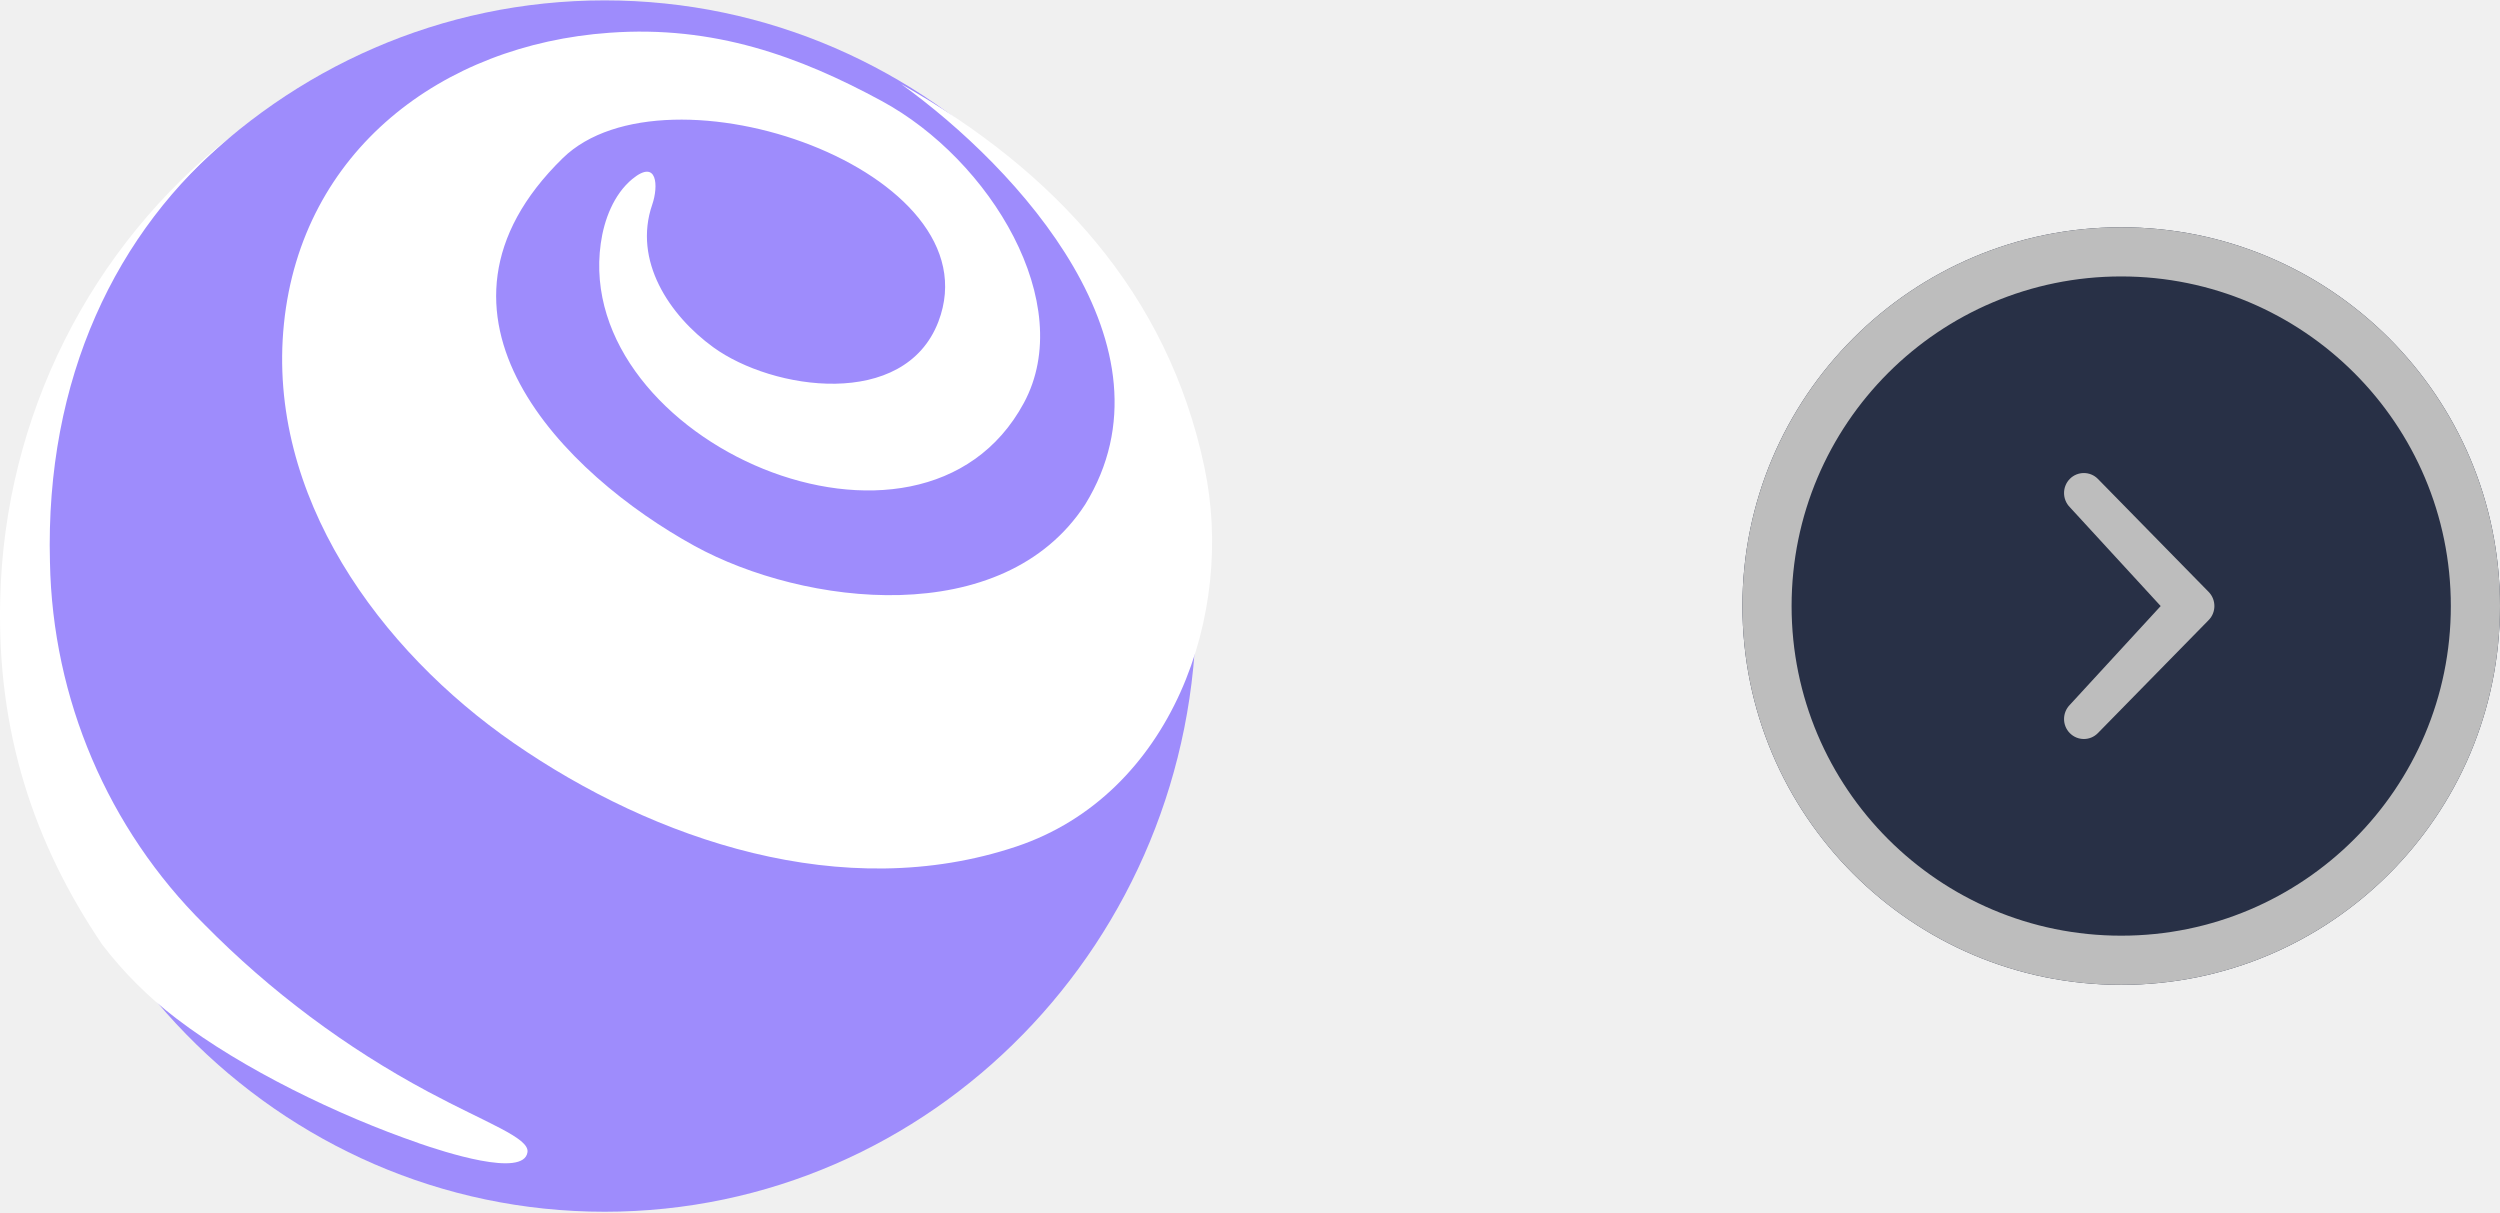
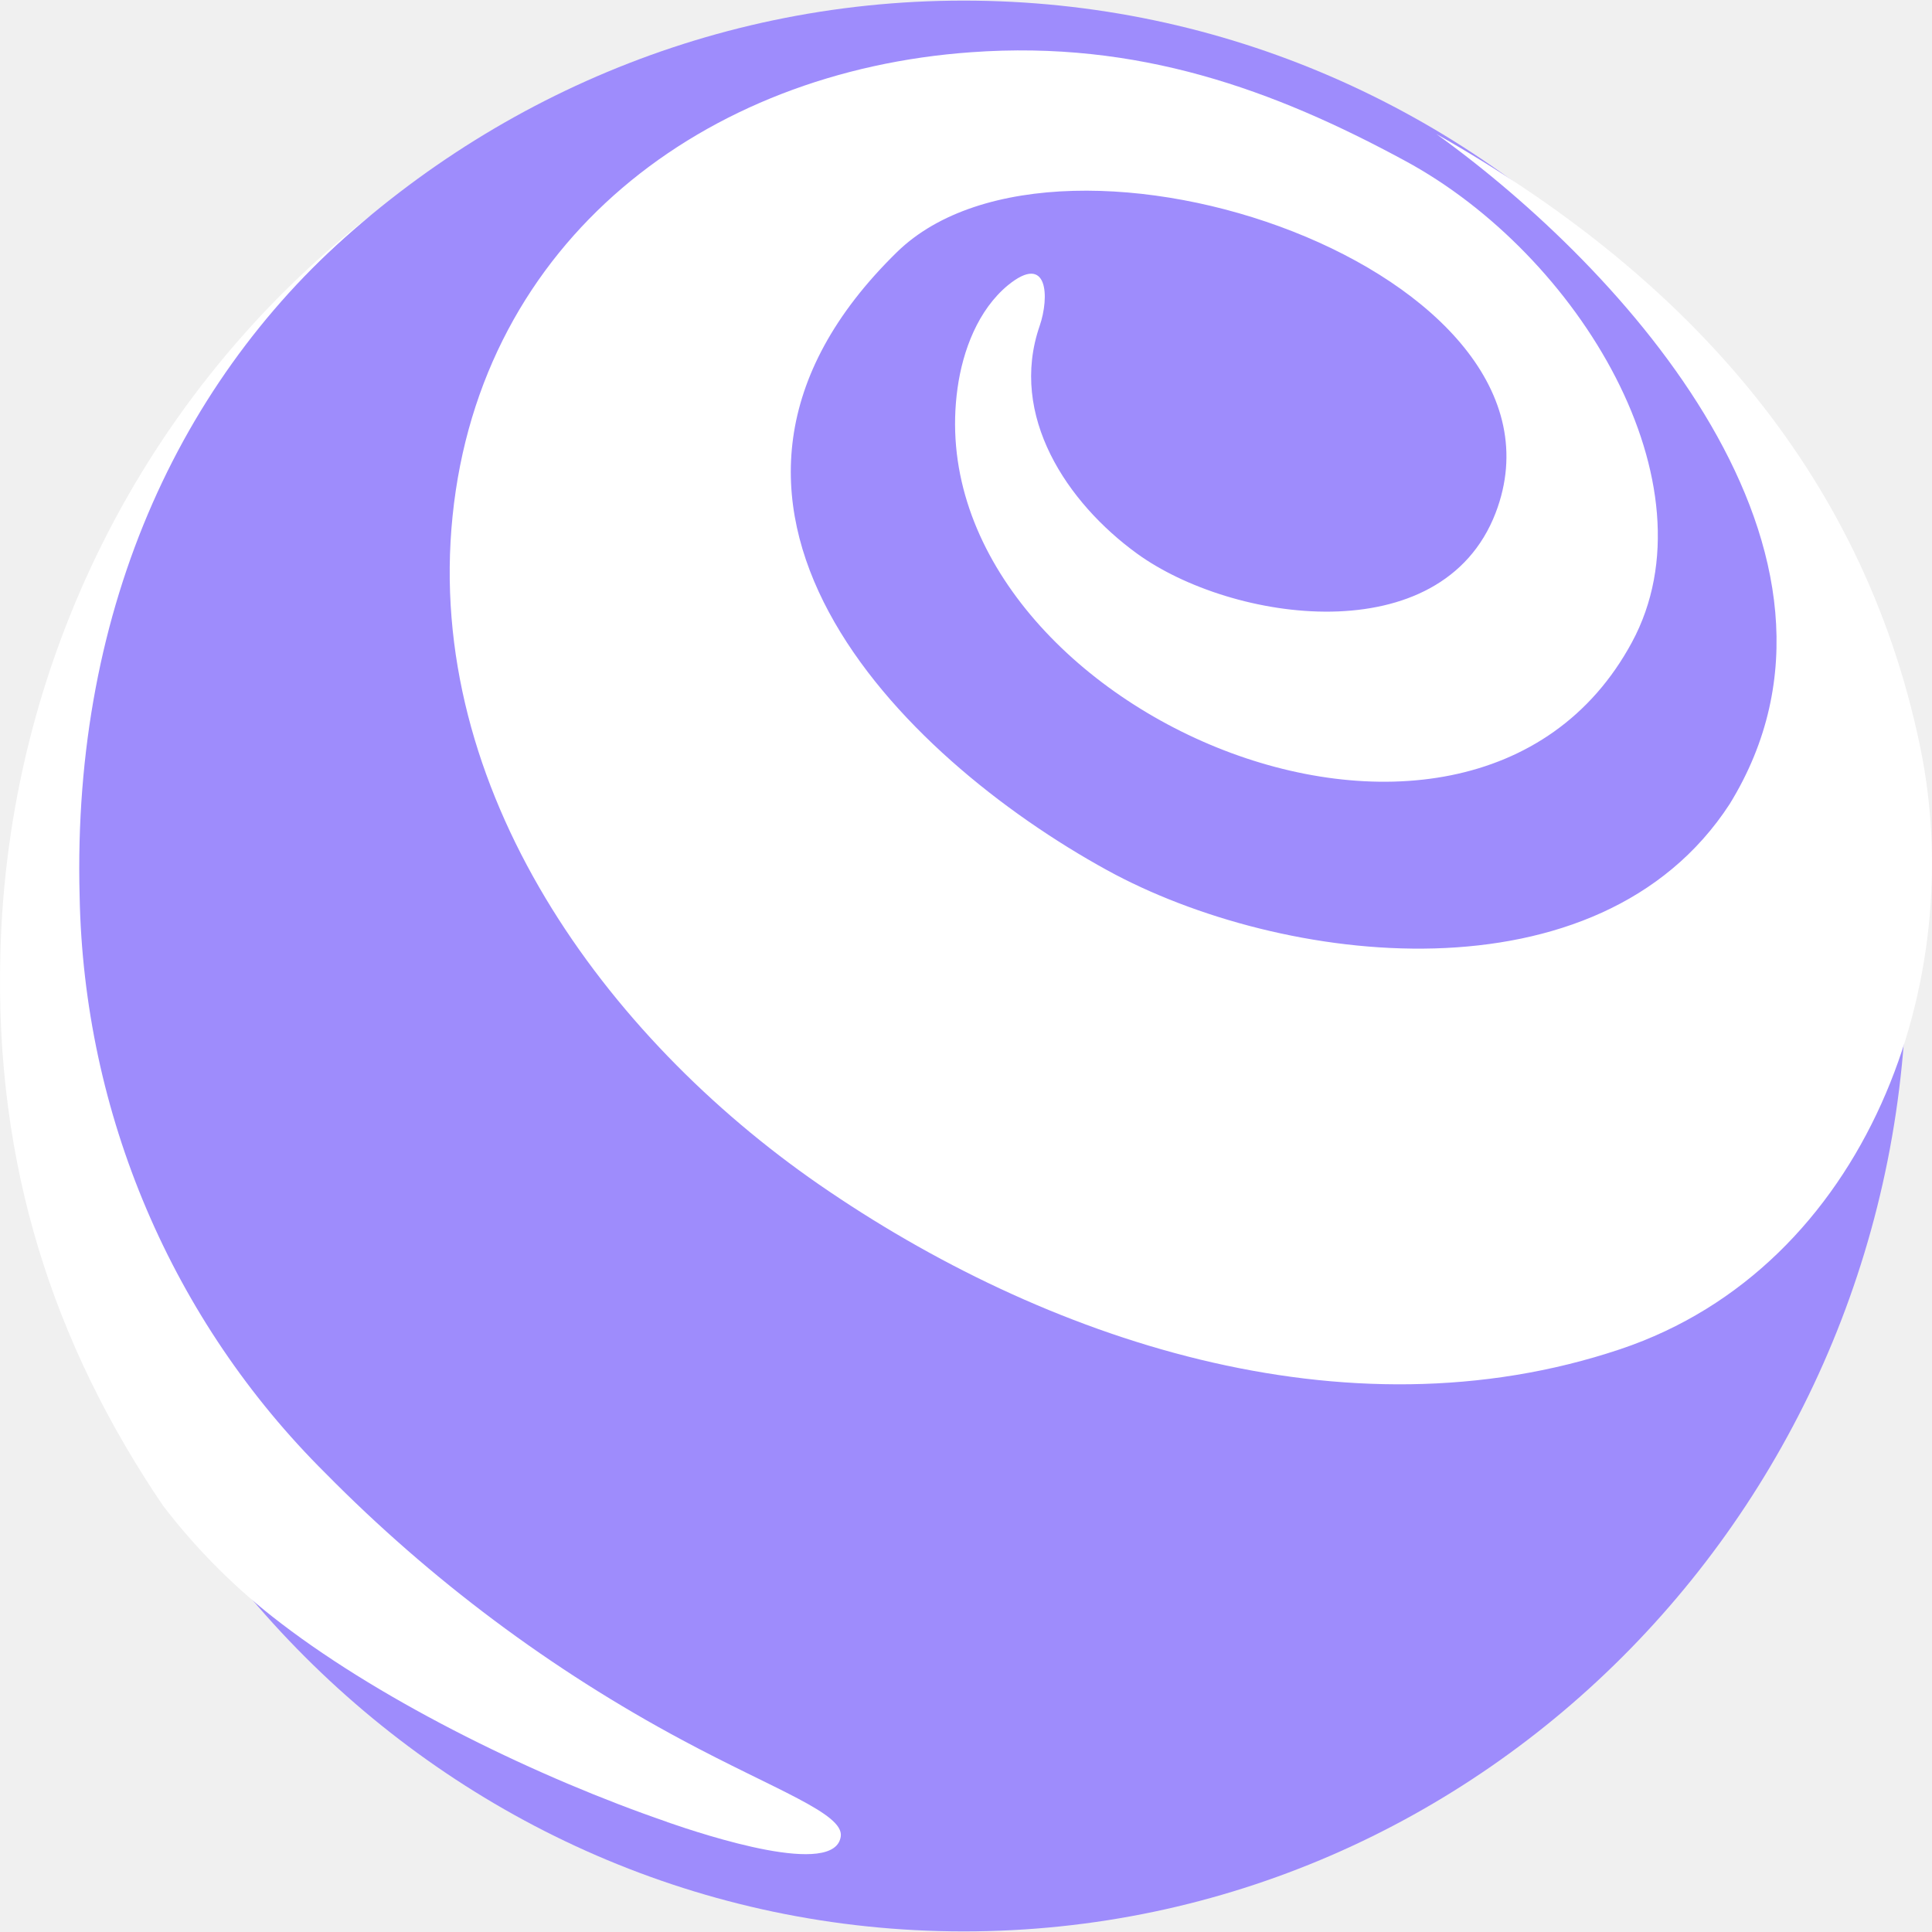
- <svg xmlns="http://www.w3.org/2000/svg" width="66" height="32" viewBox="0 0 66 32" fill="none">
+ <svg xmlns="http://www.w3.org/2000/svg" width="32" height="32" viewBox="0 0 32 32" fill="none">
  <path d="M15.962 31.99C24.589 31.99 31.582 24.831 31.582 16C31.582 7.169 24.589 0.01 15.962 0.01C7.335 0.01 0.342 7.169 0.342 16C0.342 24.831 7.335 31.99 15.962 31.99Z" fill="#9E8CFC" />
  <path d="M11.05 30.179C11.689 30.4 13.835 31.106 13.926 30.415C13.975 30.037 12.843 29.648 11.31 28.826C9.129 27.66 7.134 26.169 5.392 24.402C2.849 21.879 1.386 18.446 1.319 14.843C1.19 10.006 3.059 6.095 6.133 3.571C2.373 6.507 0.122 11.002 0.006 15.806C-0.085 19.305 0.882 22.253 2.698 24.936C3.262 25.673 3.921 26.33 4.658 26.89C6.399 28.222 8.944 29.454 11.05 30.177" fill="white" />
  <path d="M31.797 12.335C30.829 7.726 27.818 4.5 23.791 2.22C26.877 4.439 31.209 9.156 28.649 13.317C26.483 16.65 21.222 15.997 18.337 14.413C14.915 12.534 10.632 8.307 14.856 4.176C17.594 1.502 26.305 4.5 24.772 8.496C23.877 10.821 20.396 10.305 18.831 9.168C17.676 8.329 16.705 6.887 17.22 5.398C17.384 4.921 17.361 4.18 16.694 4.725C16.202 5.132 15.947 5.802 15.86 6.428C15.131 11.64 24.308 15.681 27.03 10.638C28.443 8.021 26.153 4.219 23.271 2.663C21.105 1.489 18.851 0.664 16.087 0.865C11.669 1.178 7.962 3.98 7.496 8.548C7.032 13.088 10.032 17.174 13.564 19.618C17.277 22.185 22.268 23.878 26.836 22.347C30.929 20.974 32.62 16.219 31.797 12.338" fill="white" />
-   <rect x="46" y="6" width="20" height="20" rx="10" fill="#283046" />
-   <path d="M57.042 16L54.644 13.39C54.44 13.183 54.44 12.849 54.644 12.642C54.848 12.437 55.18 12.437 55.383 12.642L58.307 15.625C58.511 15.832 58.511 16.167 58.307 16.372L55.383 19.355C55.18 19.562 54.848 19.561 54.644 19.355C54.44 19.15 54.44 18.816 54.644 18.608L57.042 16ZM56 6C61.523 6 66 10.477 66 16C66 21.524 61.523 26 56 26C50.477 26 46 21.524 46 16C46 10.477 50.477 6 56 6ZM56 24.702C60.805 24.702 64.702 20.806 64.702 16C64.702 11.194 60.805 7.298 56 7.298C51.193 7.298 47.298 11.194 47.298 16C47.298 20.806 51.193 24.702 56 24.702Z" fill="#BDBDBD" />
</svg>
